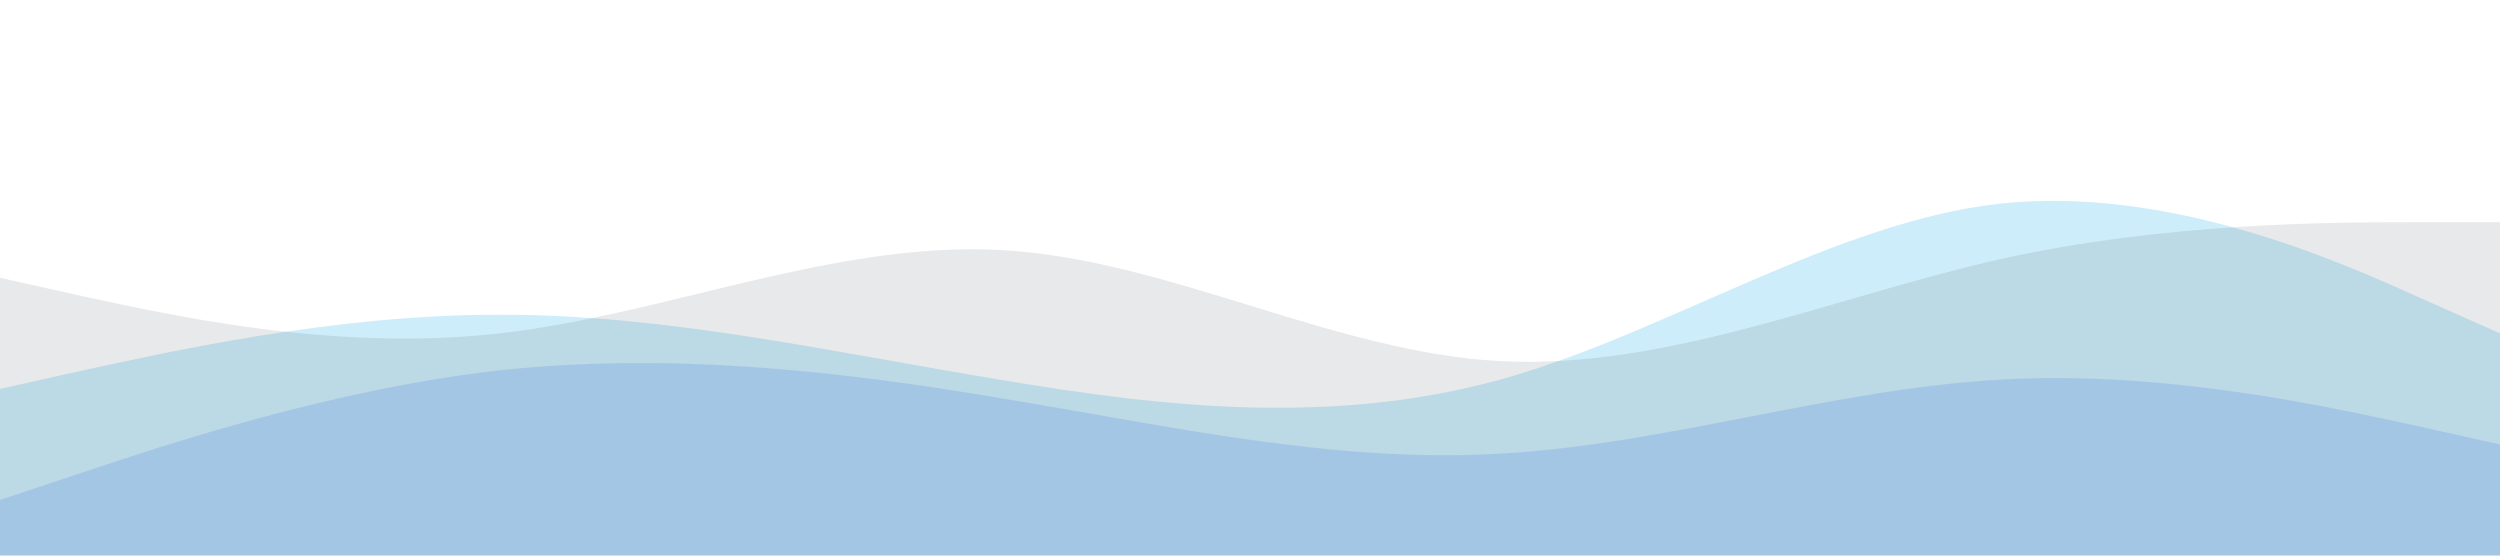
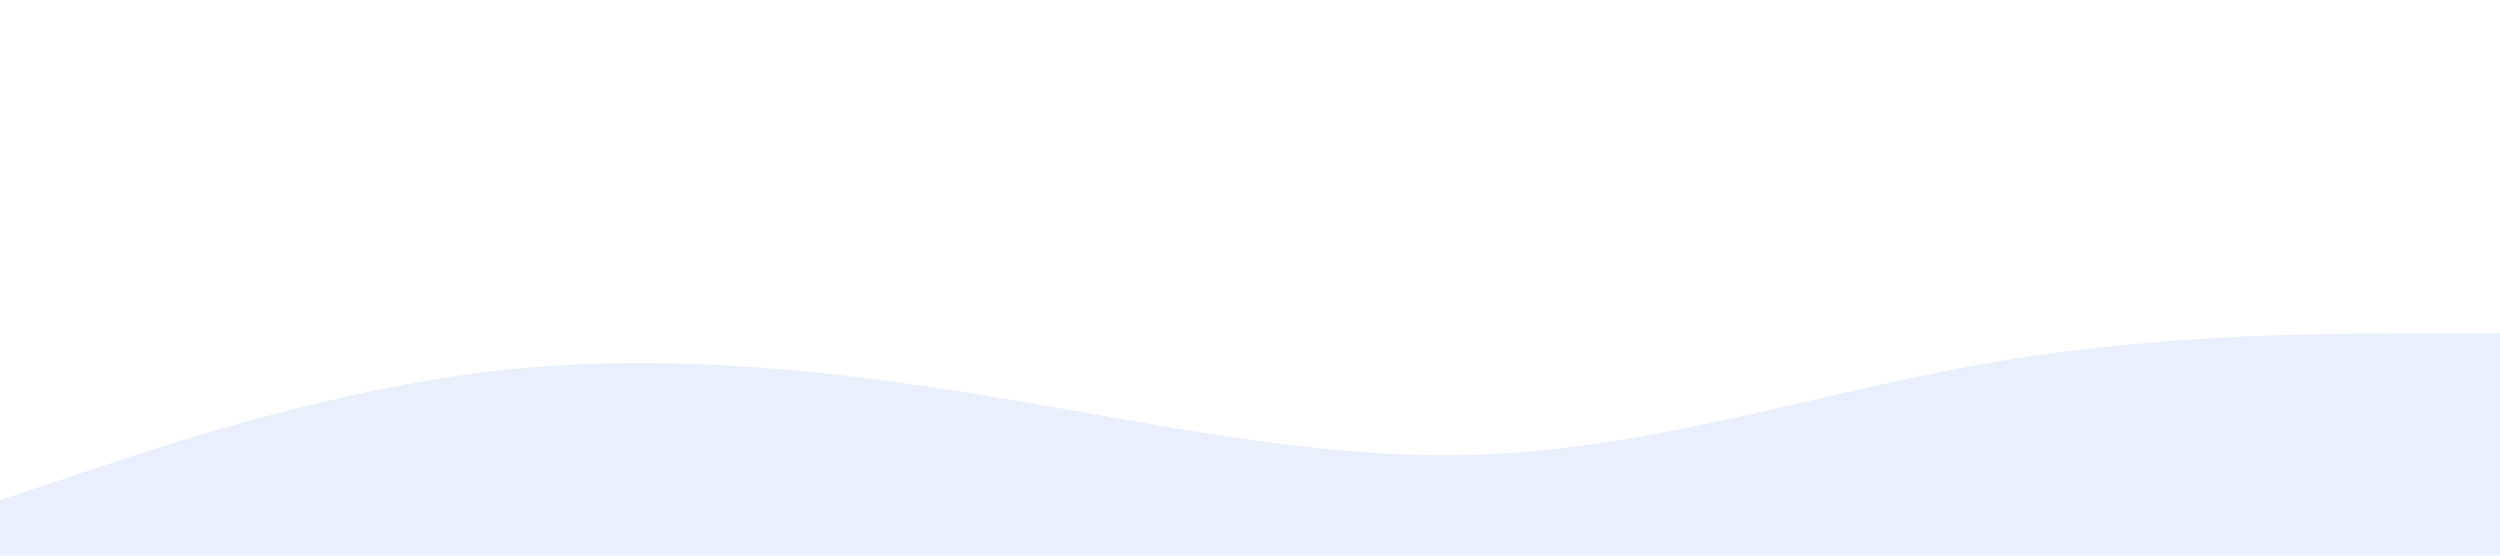
<svg xmlns="http://www.w3.org/2000/svg" viewBox="0 0 1440 320" preserveAspectRatio="none">
-   <path fill="#0EA5E9" fill-opacity="0.2" d="M0,224L48,213.3C96,203,192,181,288,181.3C384,181,480,203,576,218.7C672,235,768,245,864,218.7C960,192,1056,128,1152,117.3C1248,107,1344,149,1392,170.7L1440,192L1440,320L1392,320C1344,320,1248,320,1152,320C1056,320,960,320,864,320C768,320,672,320,576,320C480,320,384,320,288,320C192,320,96,320,48,320L0,320Z" />
-   <path fill="#2563EB" fill-opacity="0.15" d="M0,288L48,272C96,256,192,224,288,213.3C384,203,480,213,576,229.3C672,245,768,267,864,261.3C960,256,1056,224,1152,218.7C1248,213,1344,235,1392,245.3L1440,256L1440,320L1392,320C1344,320,1248,320,1152,320C1056,320,960,320,864,320C768,320,672,320,576,320C480,320,384,320,288,320C192,320,96,320,48,320L0,320Z" />
-   <path fill="#1A2238" fill-opacity="0.1" d="M0,160L48,170.7C96,181,192,203,288,192C384,181,480,139,576,144C672,149,768,203,864,208C960,213,1056,171,1152,149.3C1248,128,1344,128,1392,128L1440,128L1440,320L1392,320C1344,320,1248,320,1152,320C1056,320,960,320,864,320C768,320,672,320,576,320C480,320,384,320,288,320C192,320,96,320,48,320L0,320Z" />
+   <path fill="#2563EB" fill-opacity="0.1" d="M0,288L48,272C96,256,192,224,288,213.3C384,203,480,213,576,229.3C672,245,768,267,864,261.3C960,256,1056,224,1152,208C1248,192,1344,192,1392,192L1440,192L1440,320L1392,320C1344,320,1248,320,1152,320C1056,320,960,320,864,320C768,320,672,320,576,320C480,320,384,320,288,320C192,320,96,320,48,320L0,320Z" />
</svg>
